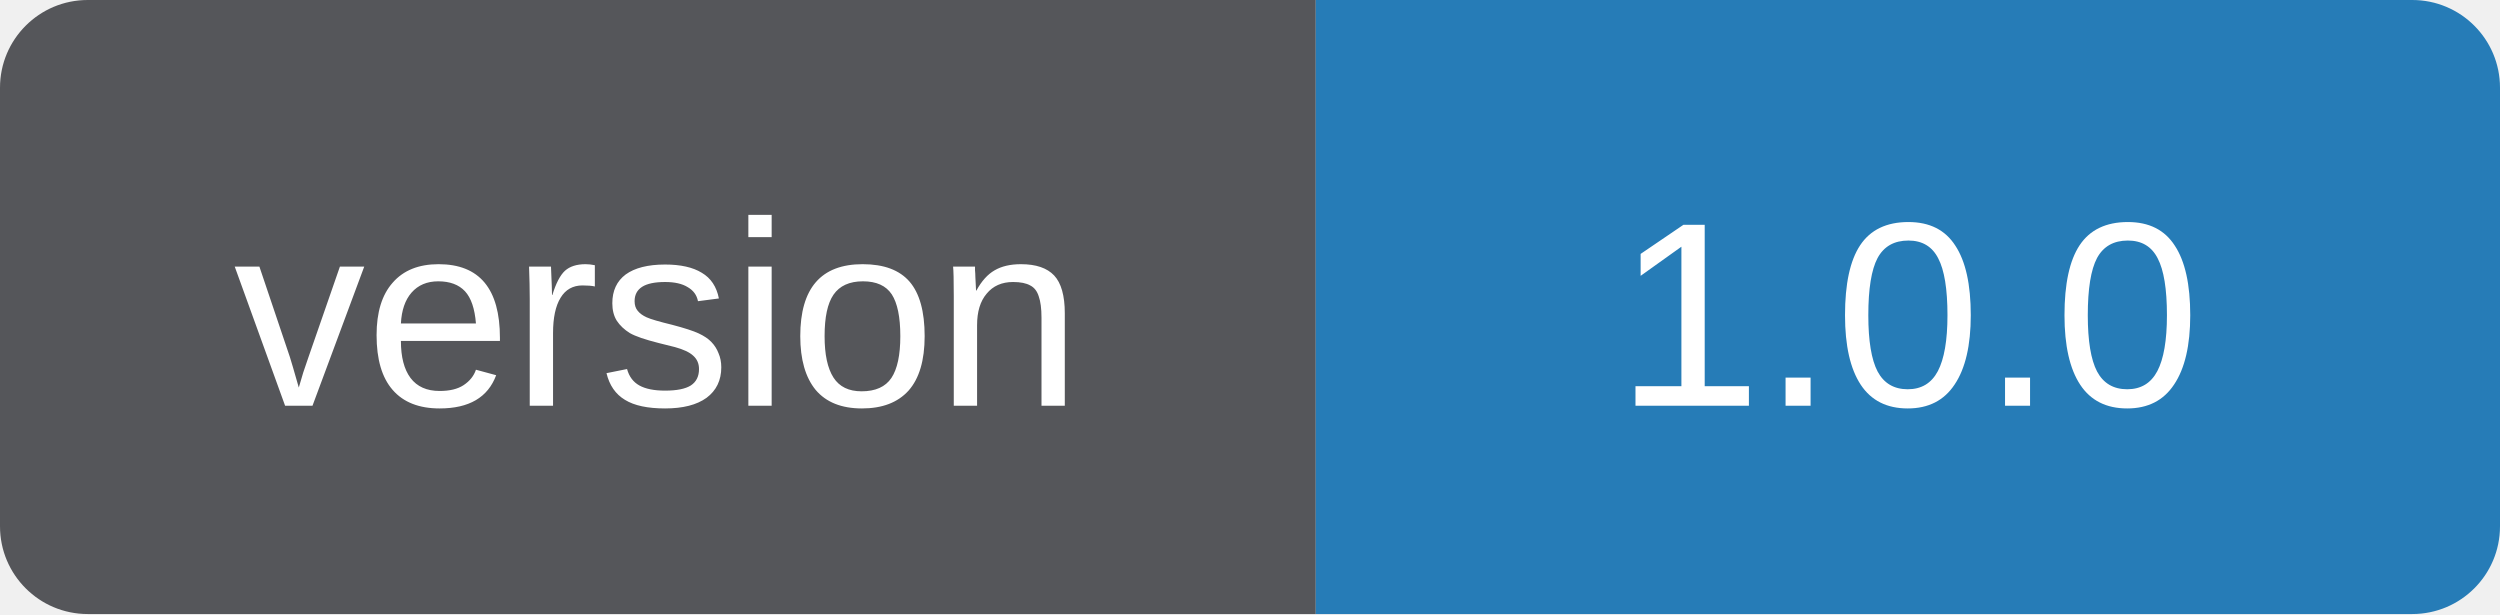
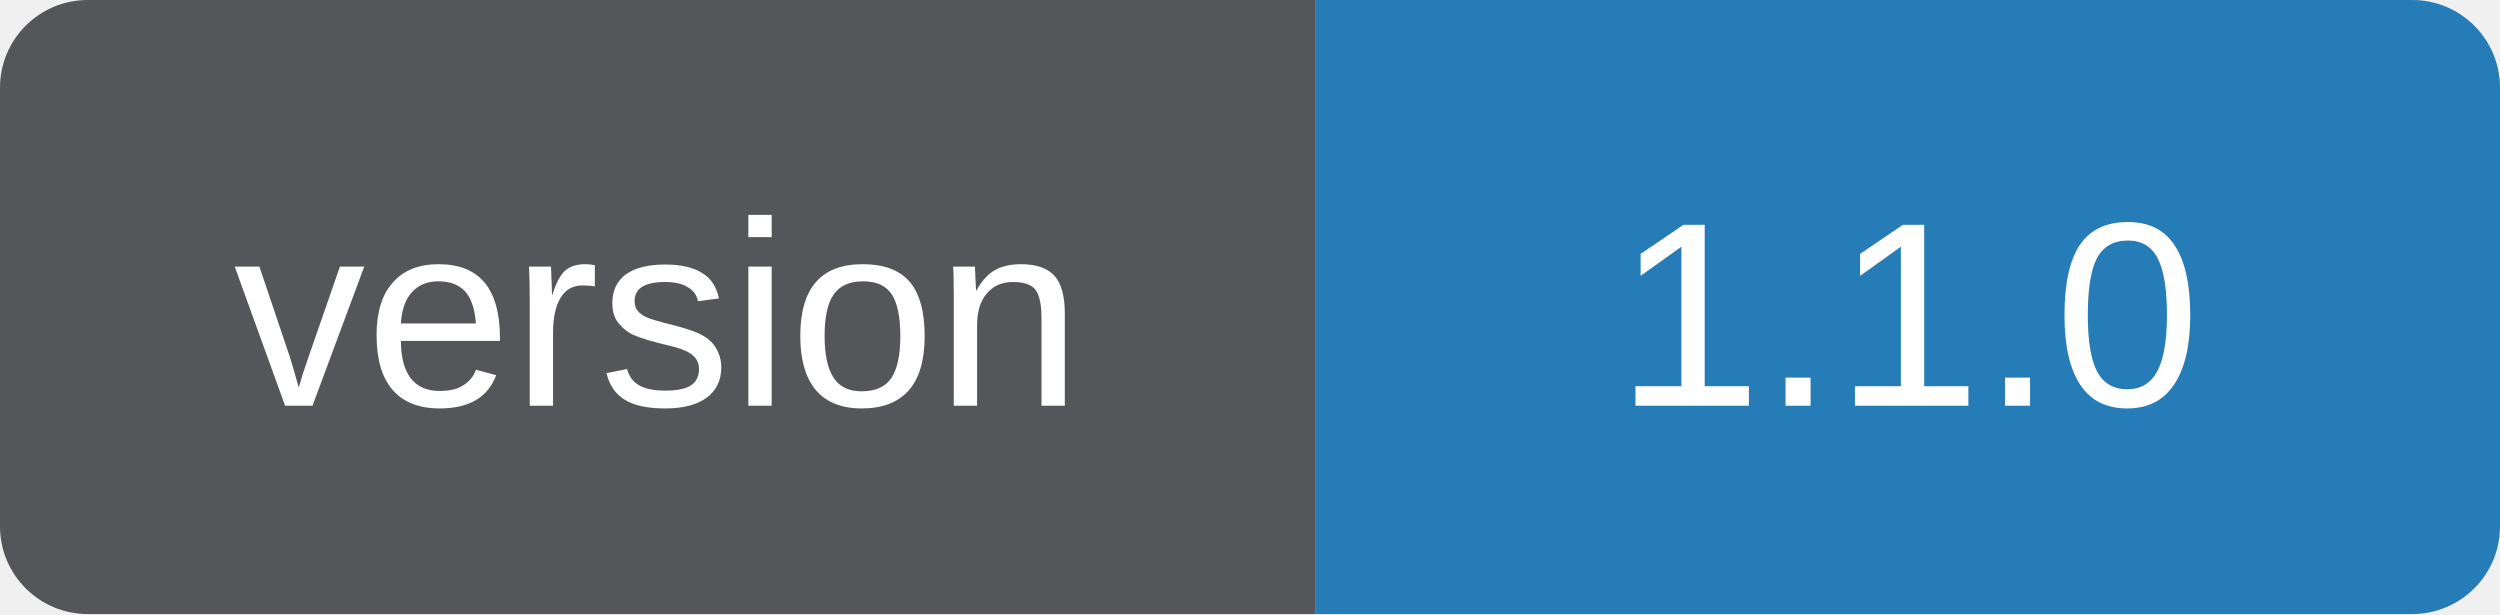
- <svg xmlns="http://www.w3.org/2000/svg" width="114" height="28" viewBox="0 0 114 28" role="img" aria-label="version: 1.0.0">
+ <svg xmlns="http://www.w3.org/2000/svg" width="114" height="28" viewBox="0 0 114 28" role="img" aria-label="version: 1.1.0">
  <clipPath id="clip">
    <rect width="114" height="28" rx="4" />
  </clipPath>
  <g clip-path="url(#clip)">
    <path fill="#55565a" d="M0 0h60v28H0z" />
    <path fill="#267cb7" d="M60 0h54v28H60z" />
  </g>
  <g fill="#fff" font-family="Verdana, Arial, sans-serif" font-size="12" text-anchor="middle">
    <text x="30.0" y="18.5">version</text>
-     <text x="87.0" y="18.5">1.0.0</text>
+     <text x="87.0" y="18.5">1.1.0</text>
  </g>
</svg>
